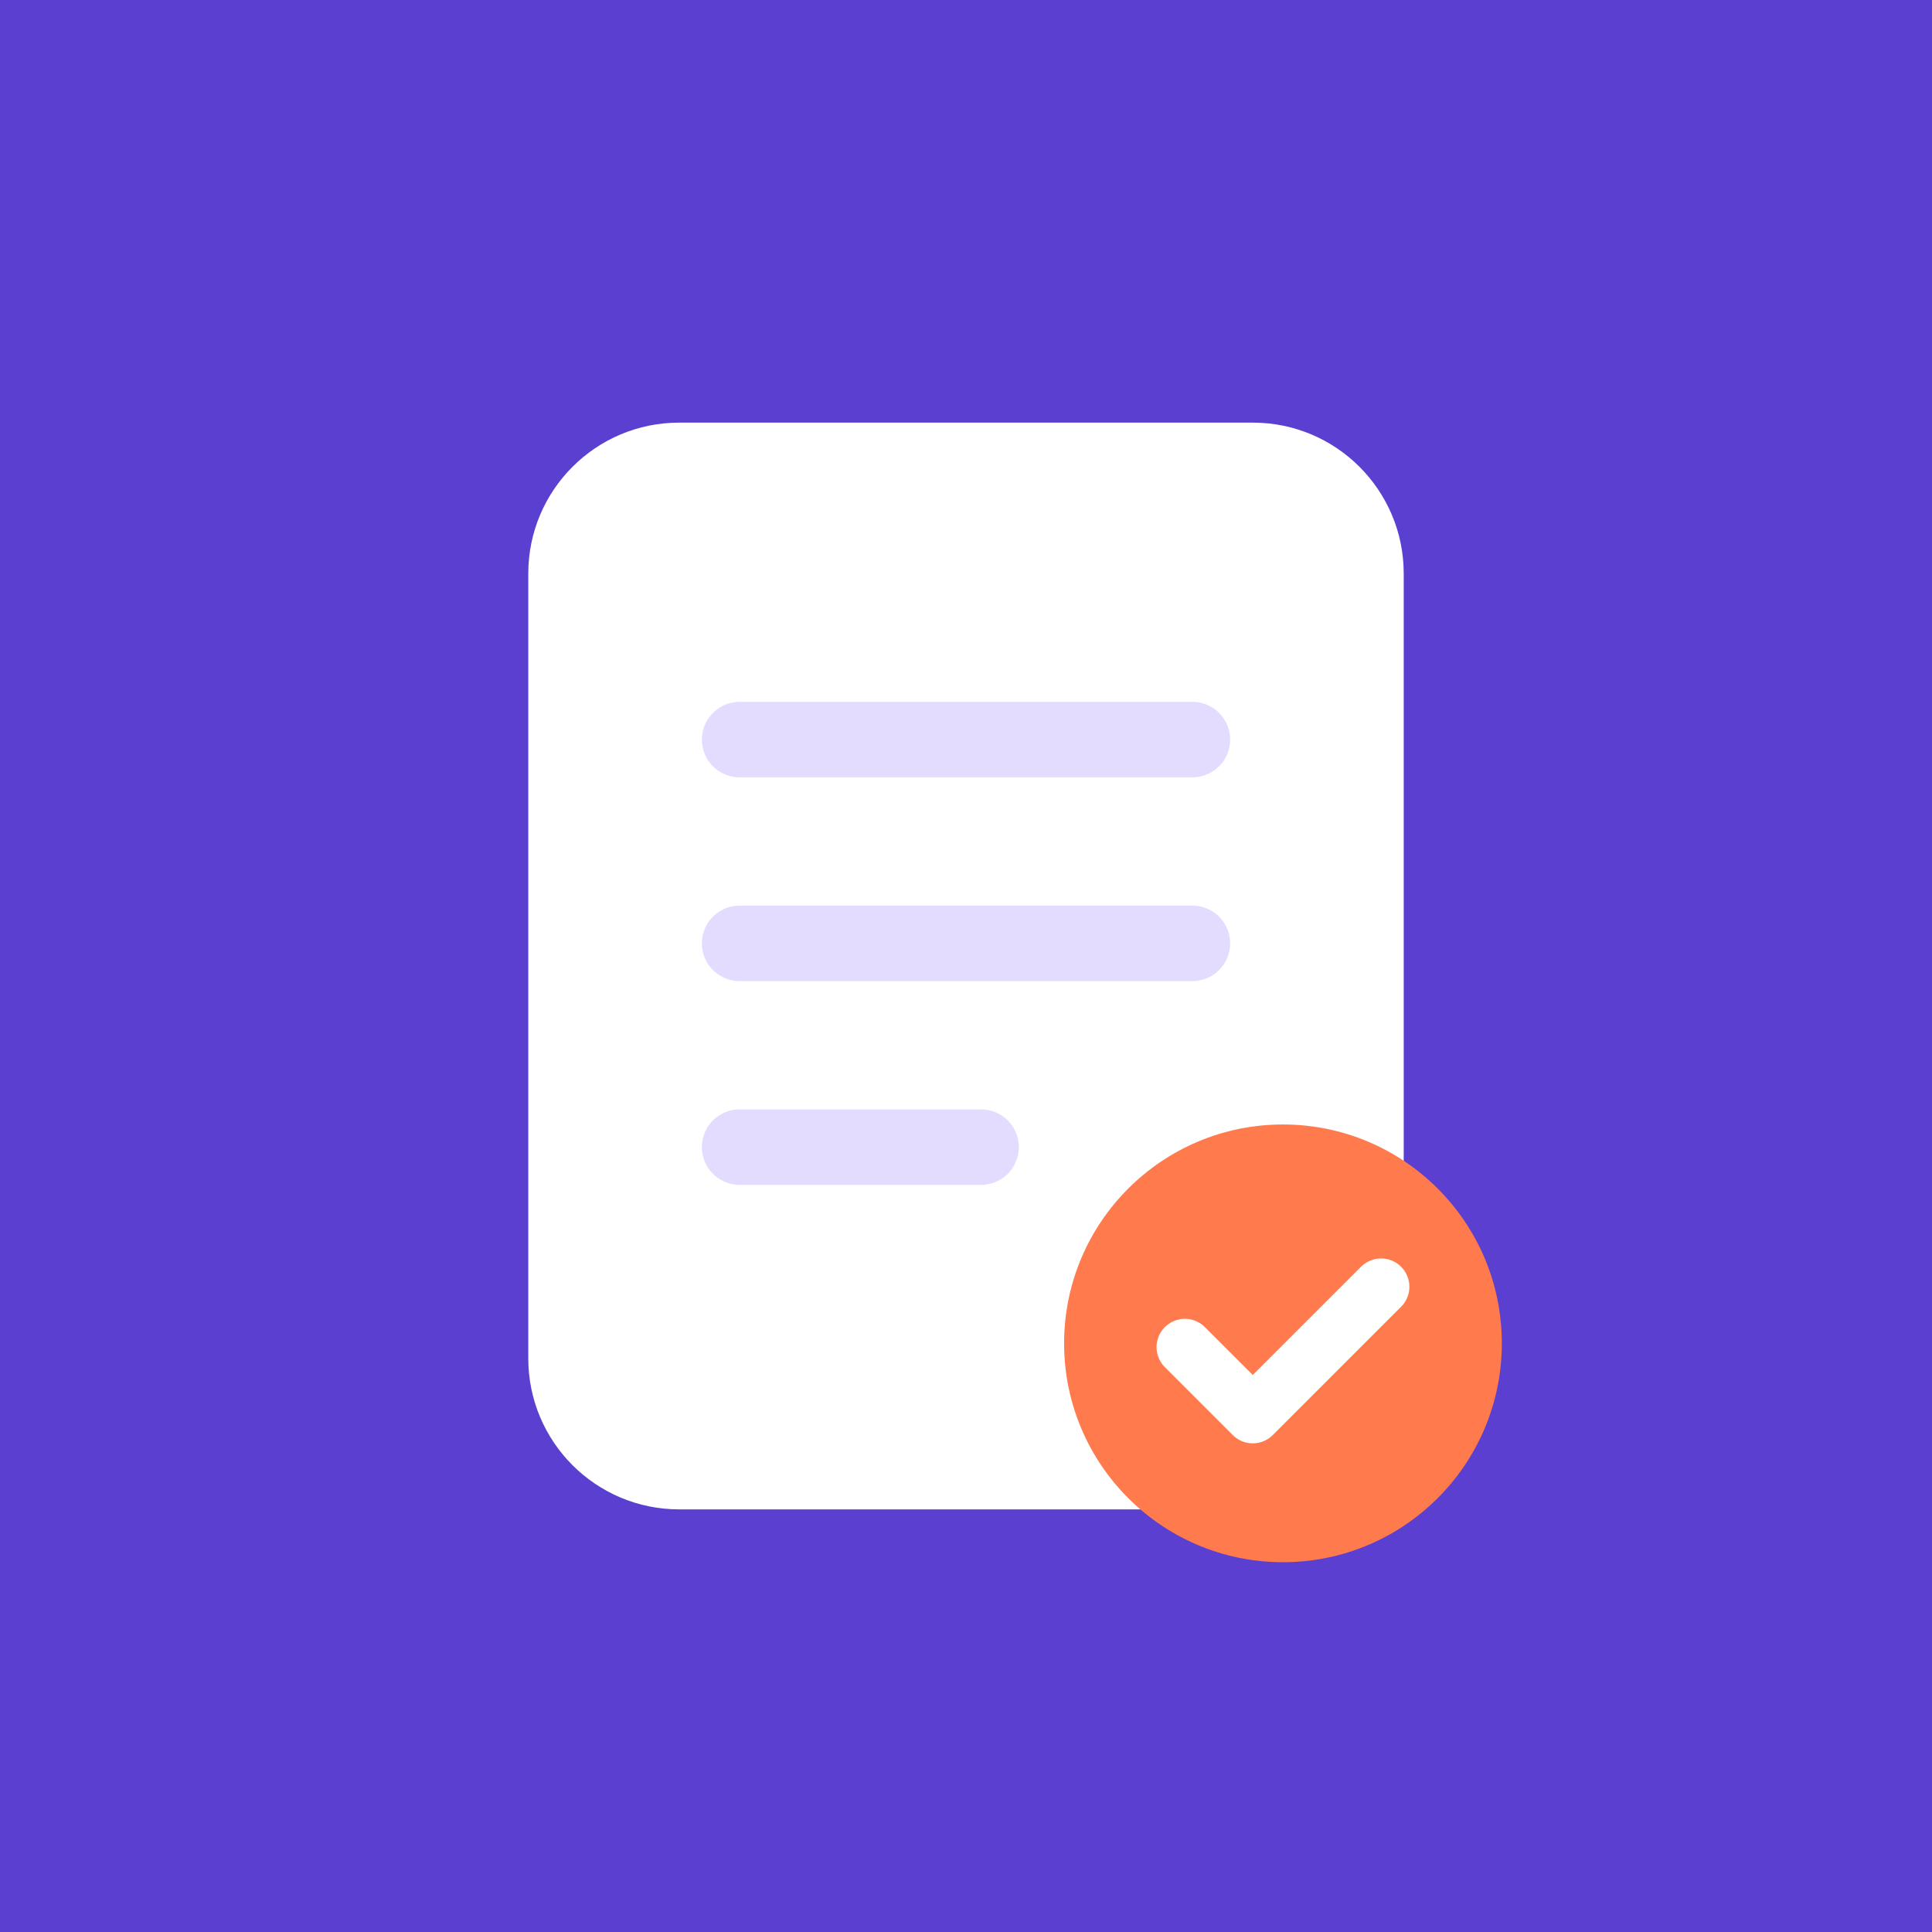
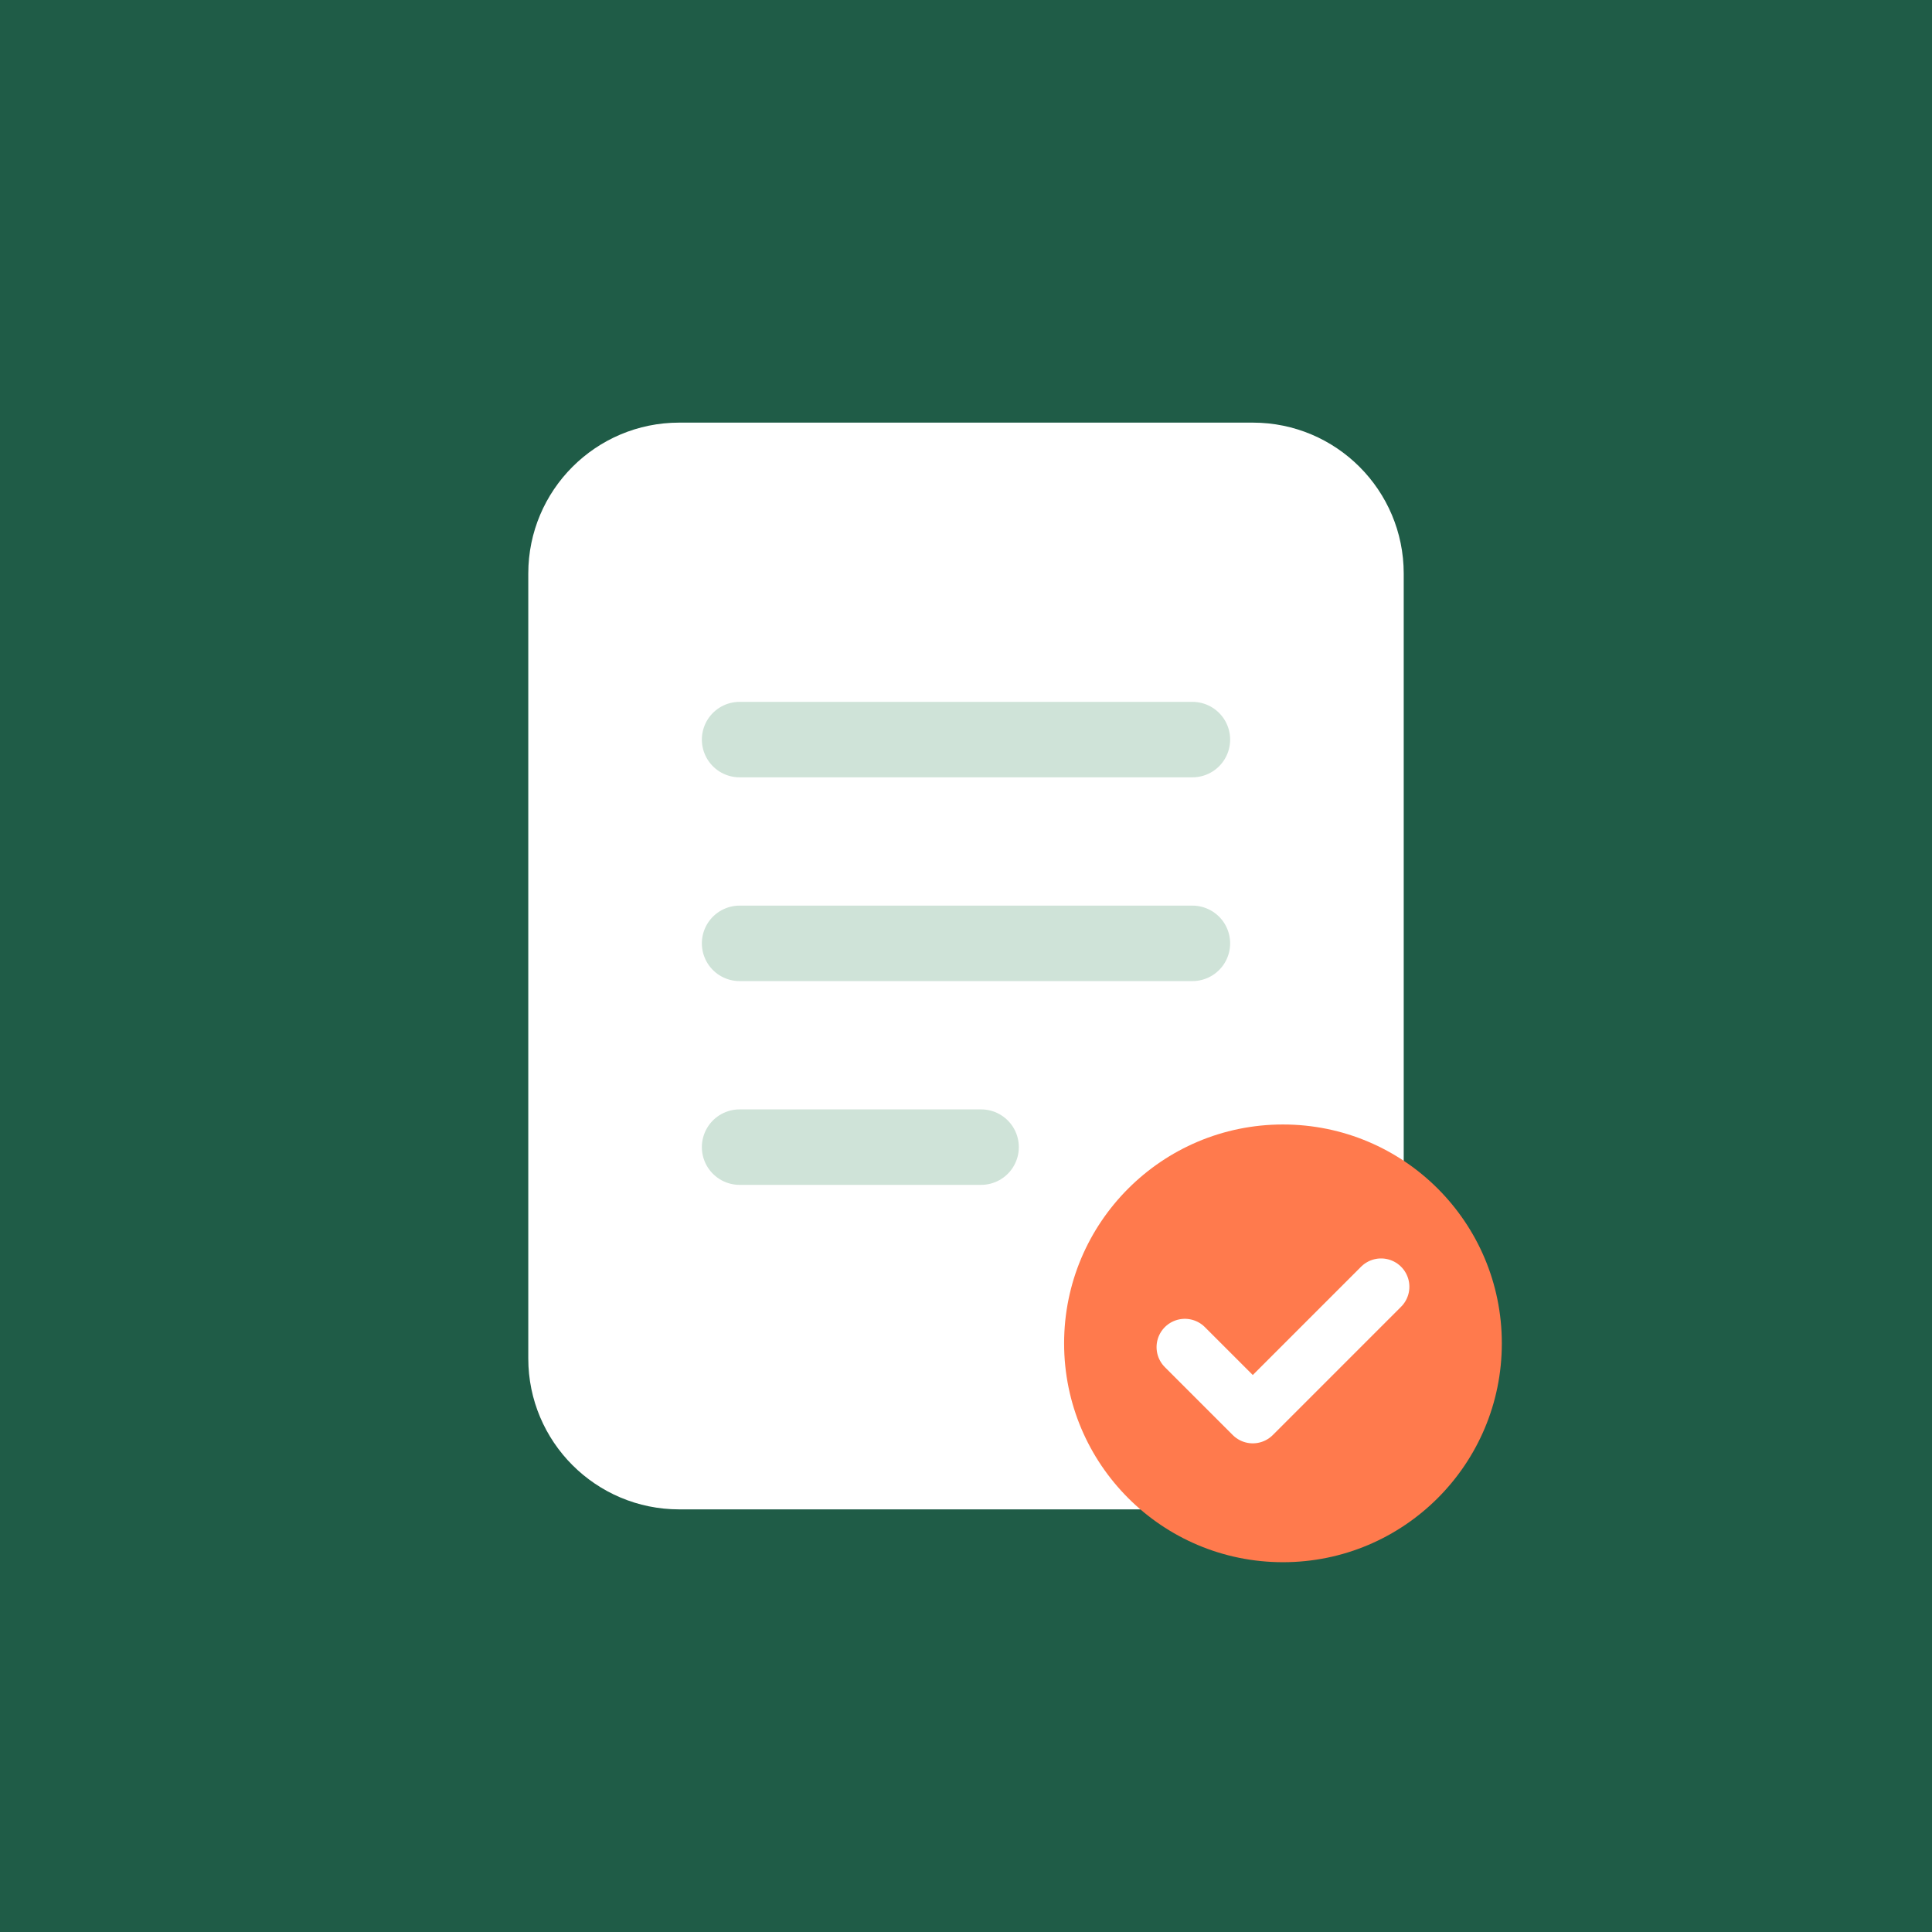
<svg xmlns="http://www.w3.org/2000/svg" viewBox="0 0 512 512">
-   <rect width="512" height="512" fill="#5b3fd1" />
+   <rect width="512" height="512" fill="#1f5c47" />
  <rect x="140" y="112" width="232" height="288" rx="40" fill="#ffffff" />
-   <path d="M196 196h120M196 250h120M196 304h64" stroke="#e3dcff" stroke-width="20" stroke-linecap="round" />
+   <path d="M196 196h120M196 250h120M196 304h64" stroke="#cfe3d8" stroke-width="20" stroke-linecap="round" />
  <circle cx="340" cy="356" r="58" fill="#ff7a4d" />
  <path d="M314 357l18 18 34-34" stroke="#fff" stroke-width="15" fill="none" stroke-linecap="round" stroke-linejoin="round" />
</svg>
